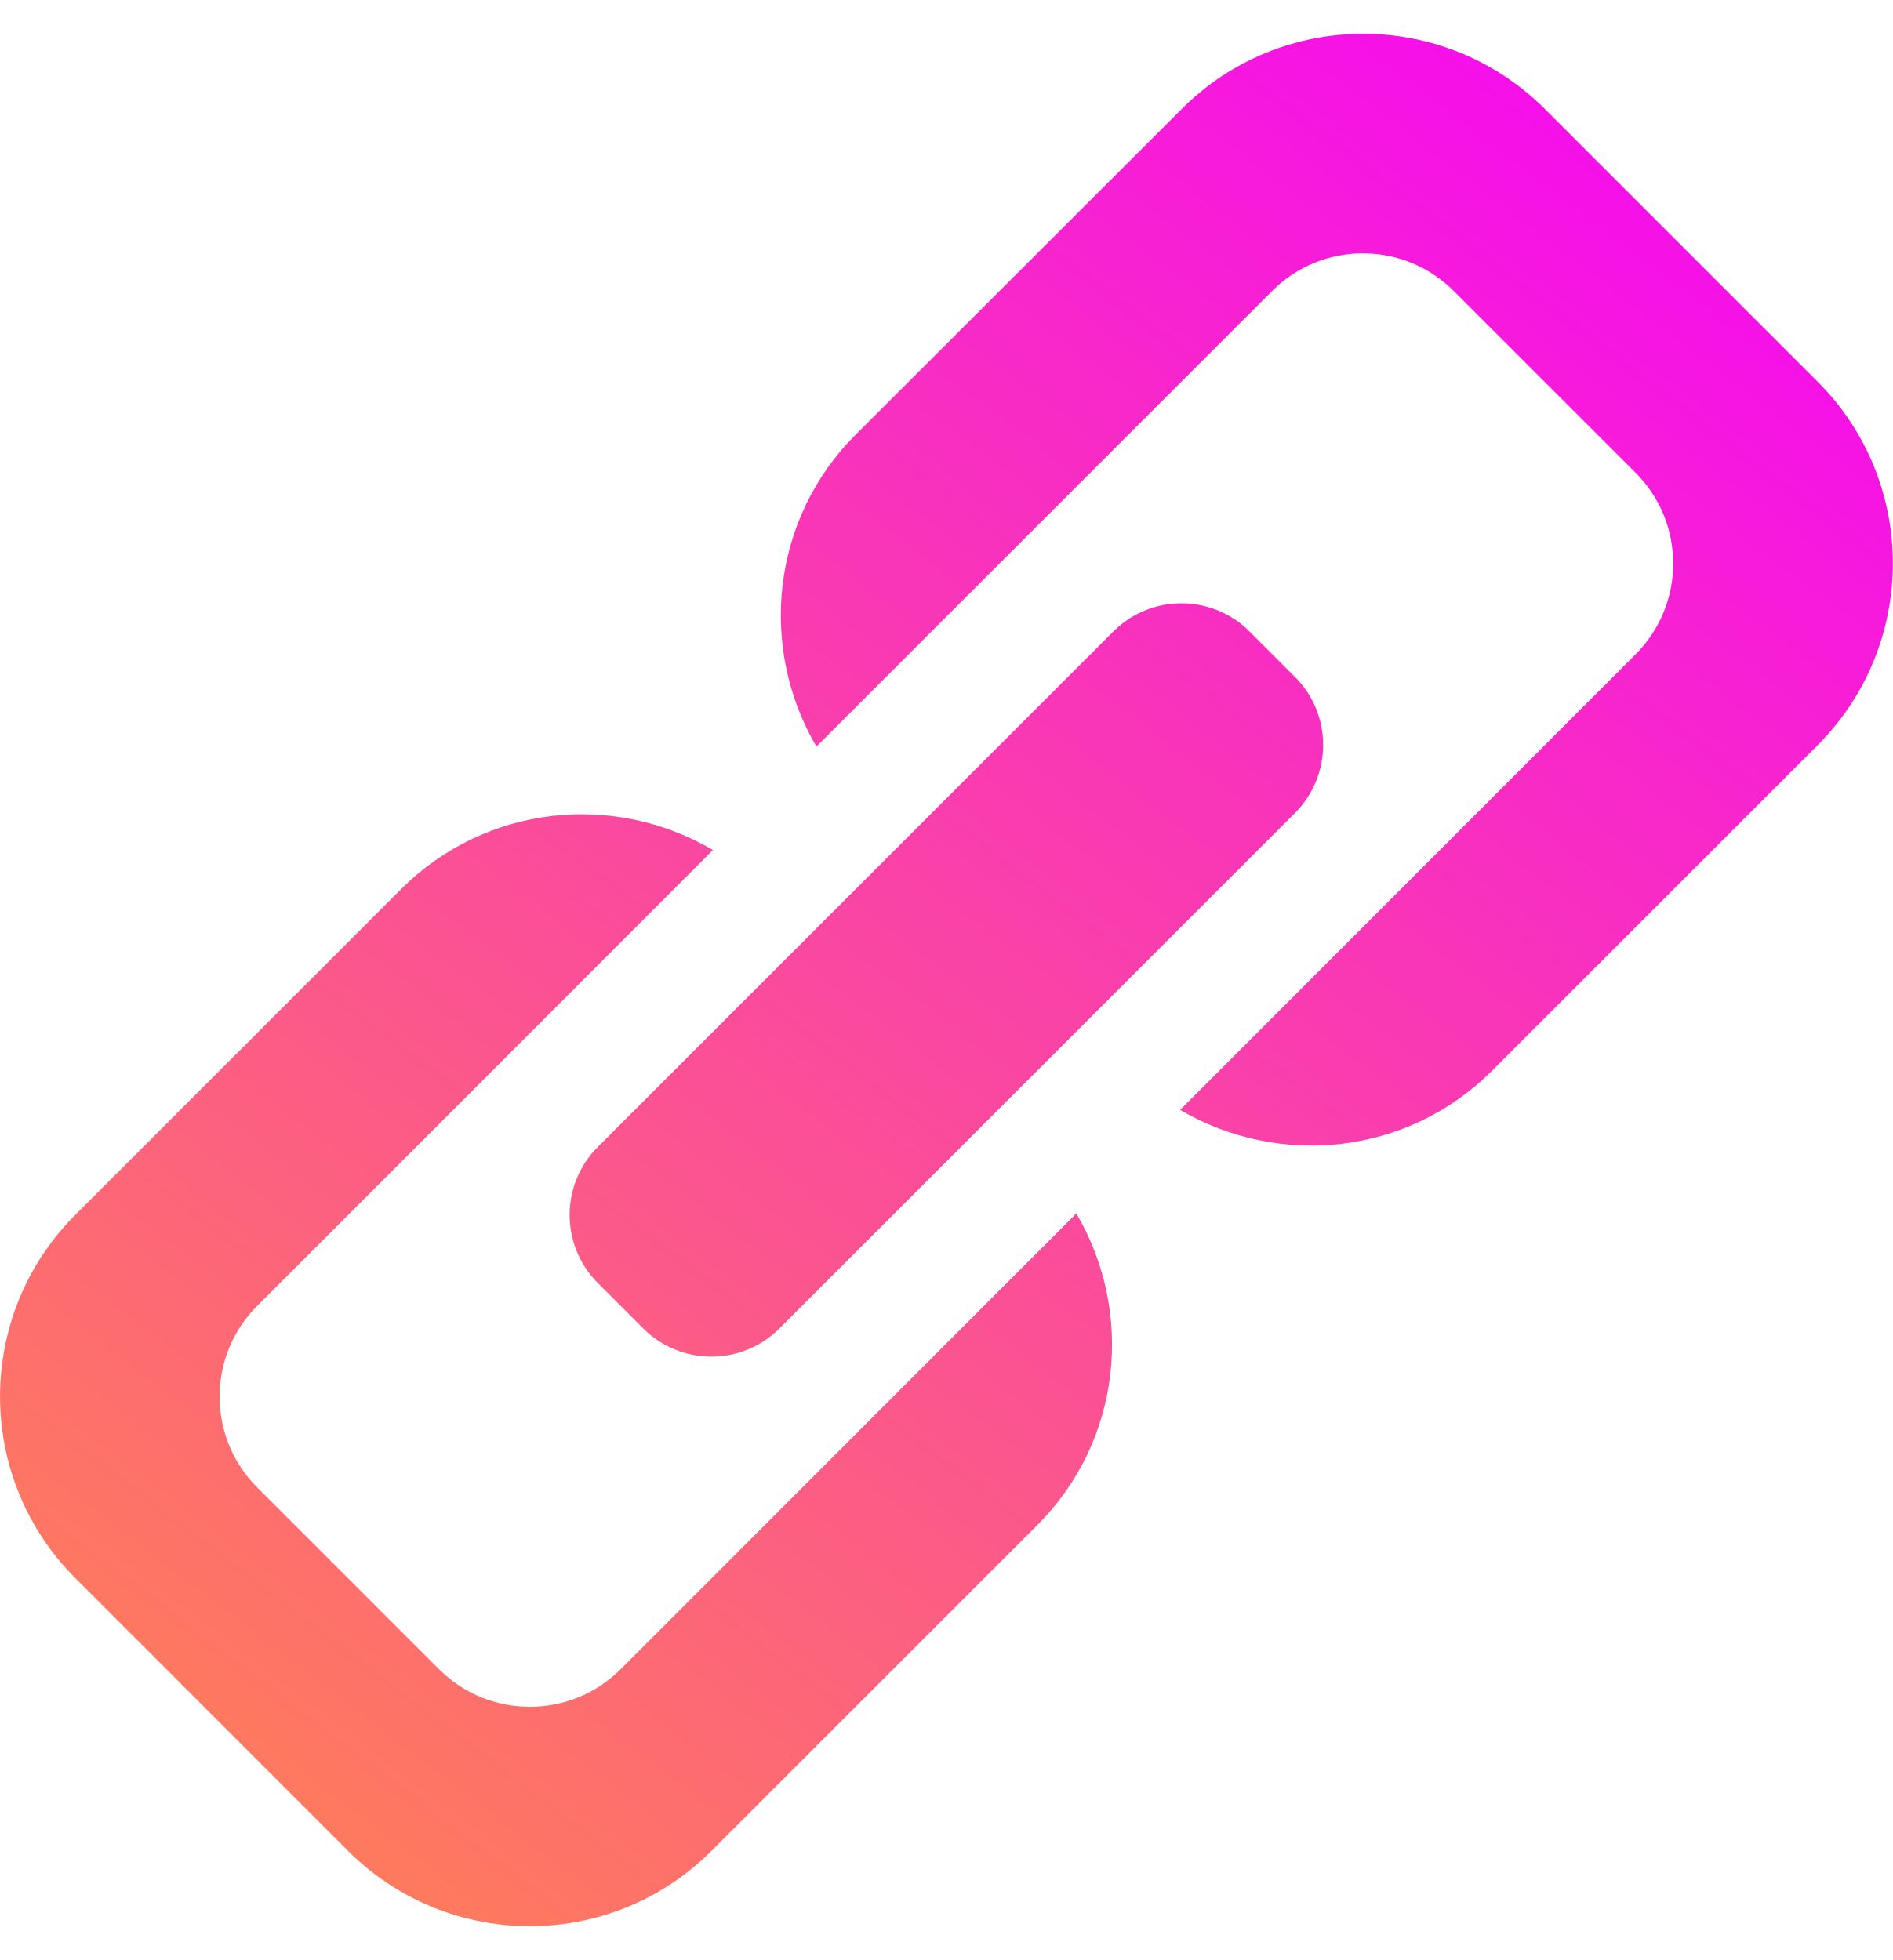
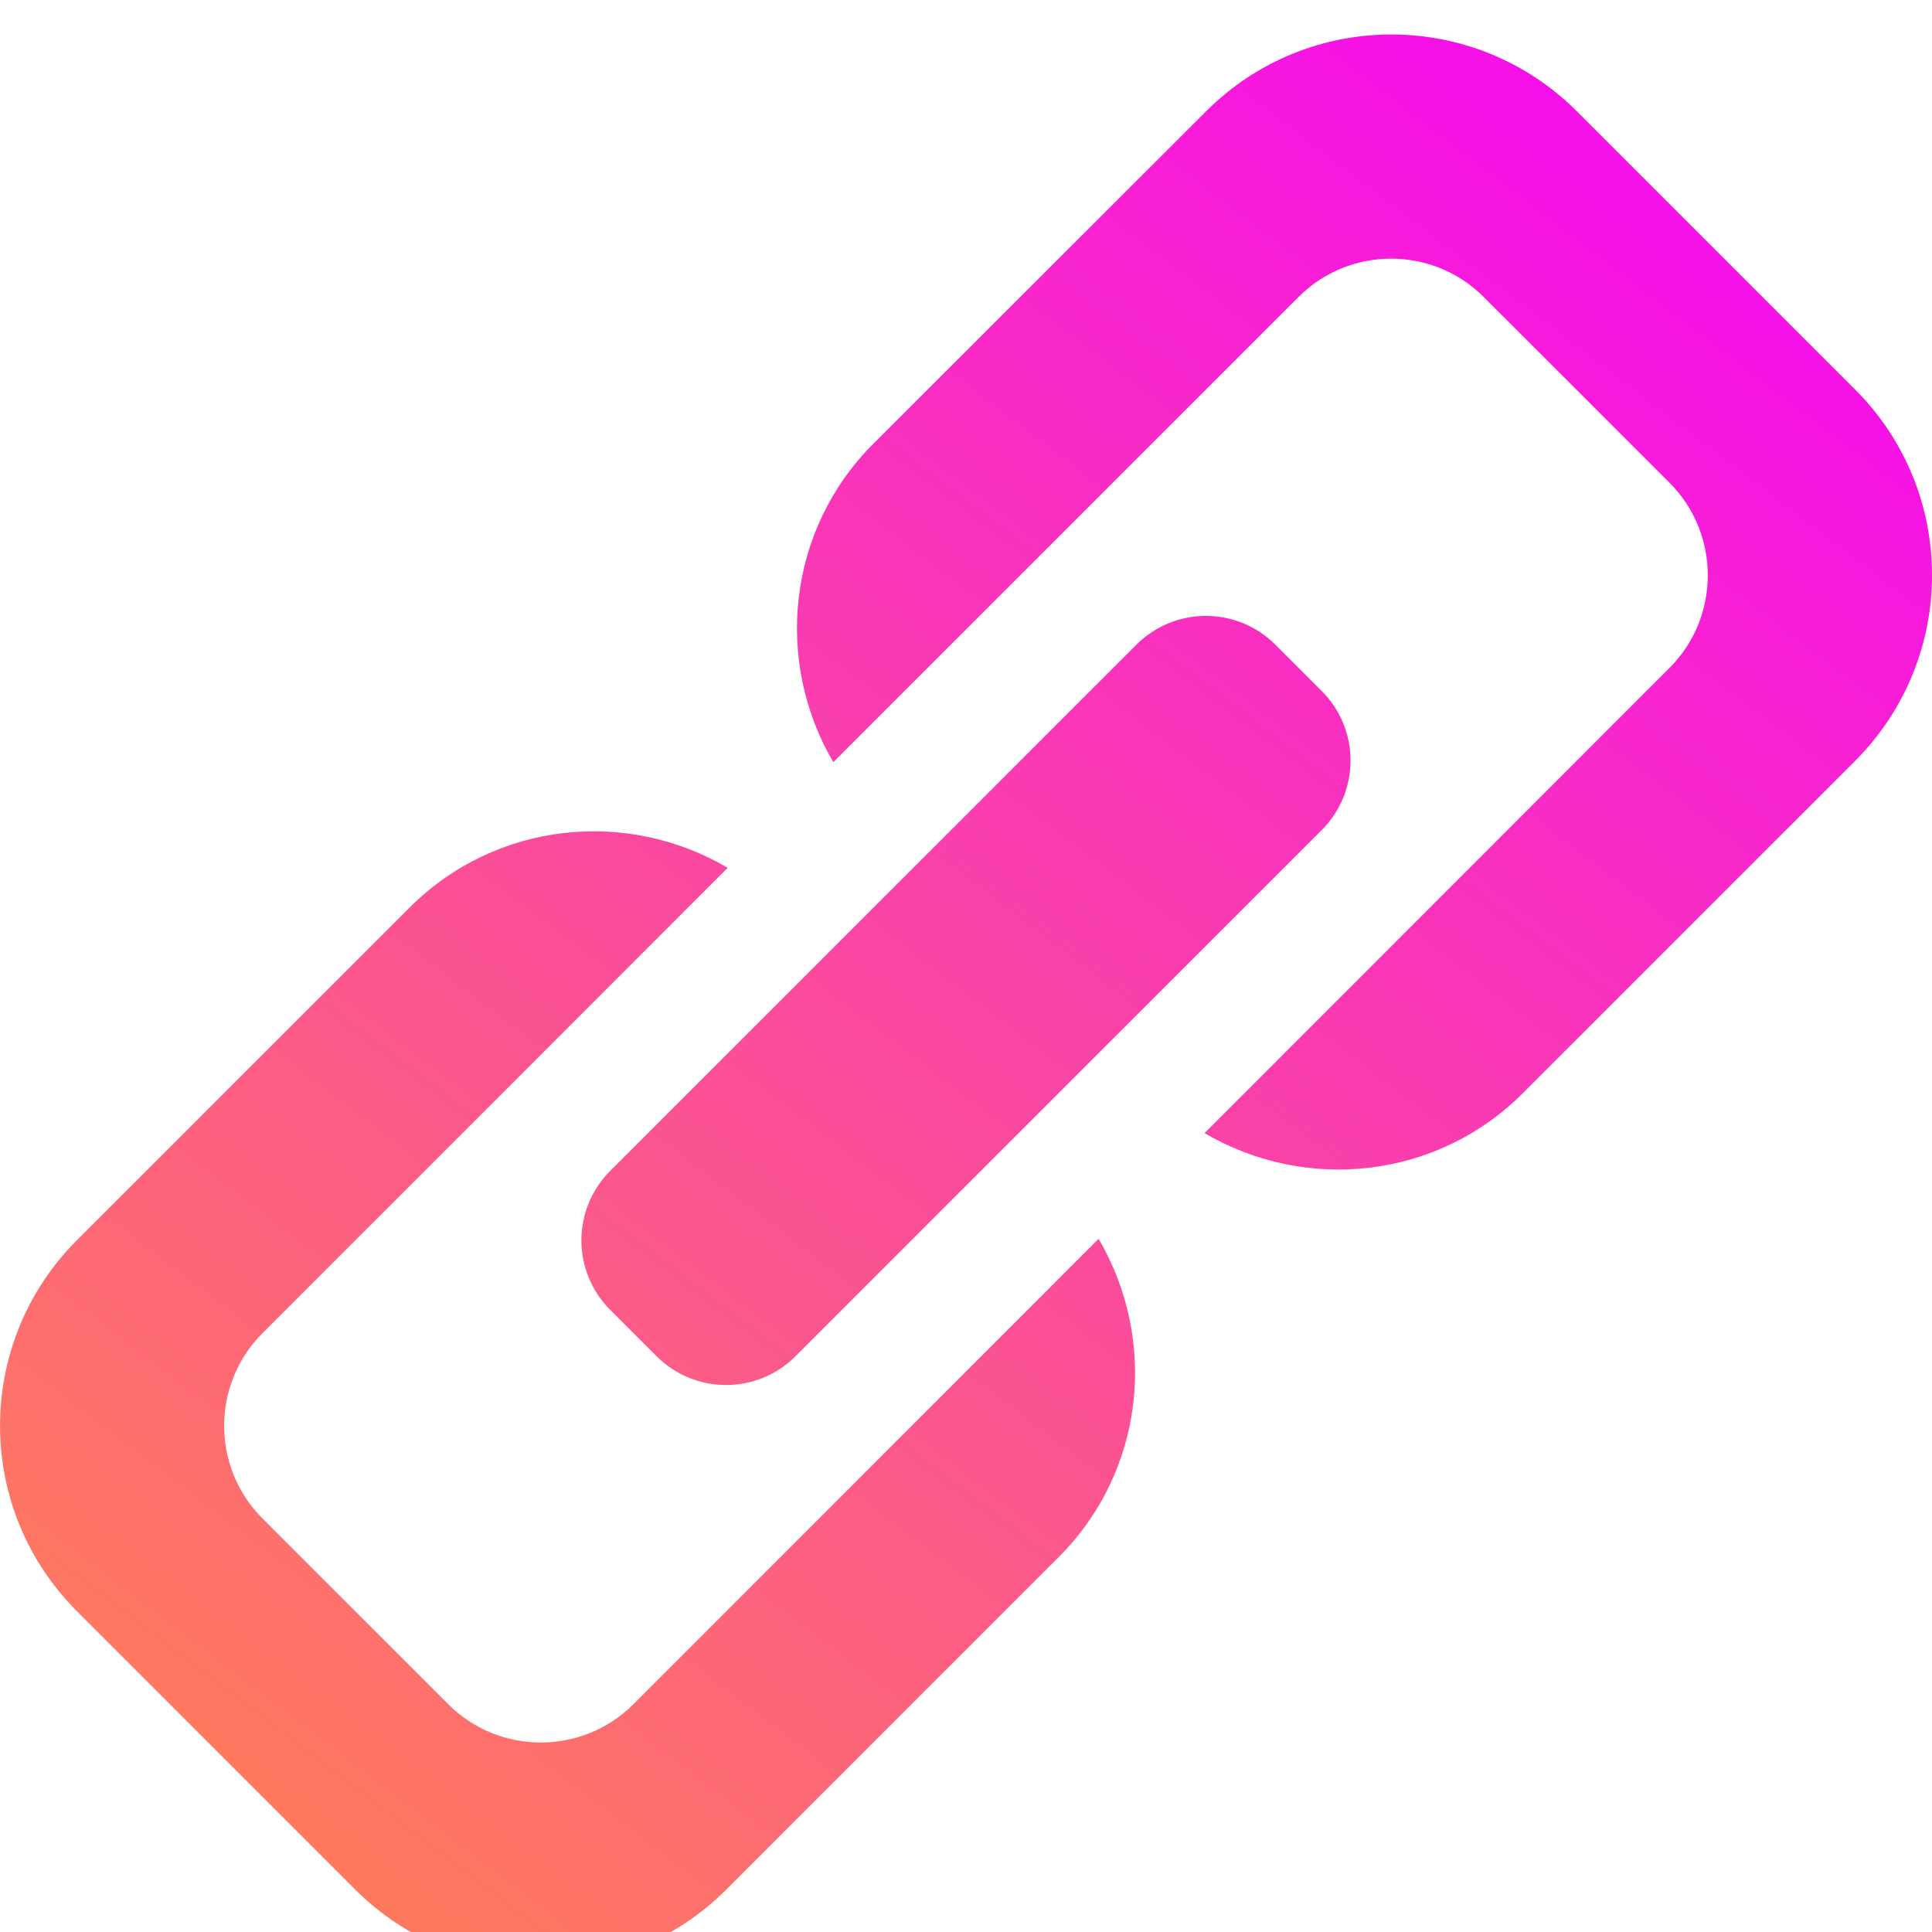
- <svg xmlns="http://www.w3.org/2000/svg" width="28" height="29" viewBox="0 0 28 29" fill="none">
+ <svg xmlns="http://www.w3.org/2000/svg" width="28" height="28" viewBox="0 0 28 28" fill="none">
  <path d="M9.181 24.698C8.44 25.439 7.236 25.439 6.495 24.698L3.805 22.008C3.063 21.267 3.063 20.062 3.805 19.321L7.281 15.845L10.546 12.577C9.087 11.717 7.187 11.902 5.934 13.155L1.115 17.974C-0.371 19.46 -0.371 21.865 1.115 23.351L5.148 27.385C6.634 28.871 9.042 28.871 10.525 27.385L15.345 22.565C16.598 21.312 16.778 19.412 15.922 17.954L9.181 24.698ZM26.888 5.648L22.855 1.615C21.369 0.128 18.96 0.128 17.478 1.615L12.655 6.434C11.405 7.684 11.221 9.587 12.077 11.046L18.818 4.305C19.559 3.563 20.763 3.563 21.504 4.305L24.195 6.995C24.936 7.736 24.936 8.94 24.195 9.681L17.457 16.422C18.915 17.278 20.815 17.098 22.068 15.845L26.888 11.025C28.371 9.539 28.371 7.13 26.888 5.648ZM8.844 18.984L9.515 19.655C10.072 20.212 10.974 20.212 11.53 19.655L19.155 12.03C19.712 11.474 19.712 10.569 19.155 10.015L18.484 9.344C17.927 8.787 17.026 8.787 16.469 9.344L8.844 16.969C8.287 17.526 8.287 18.427 8.844 18.984Z" fill="url(#paint0_linear_682_758)" />
  <defs>
    <linearGradient id="paint0_linear_682_758" x1="26.369" y1="0.5" x2="3.156" y2="30.908" gradientUnits="userSpaceOnUse">
      <stop stop-color="#F505F7" />
      <stop offset="1" stop-color="#FF884C" />
    </linearGradient>
  </defs>
</svg>
